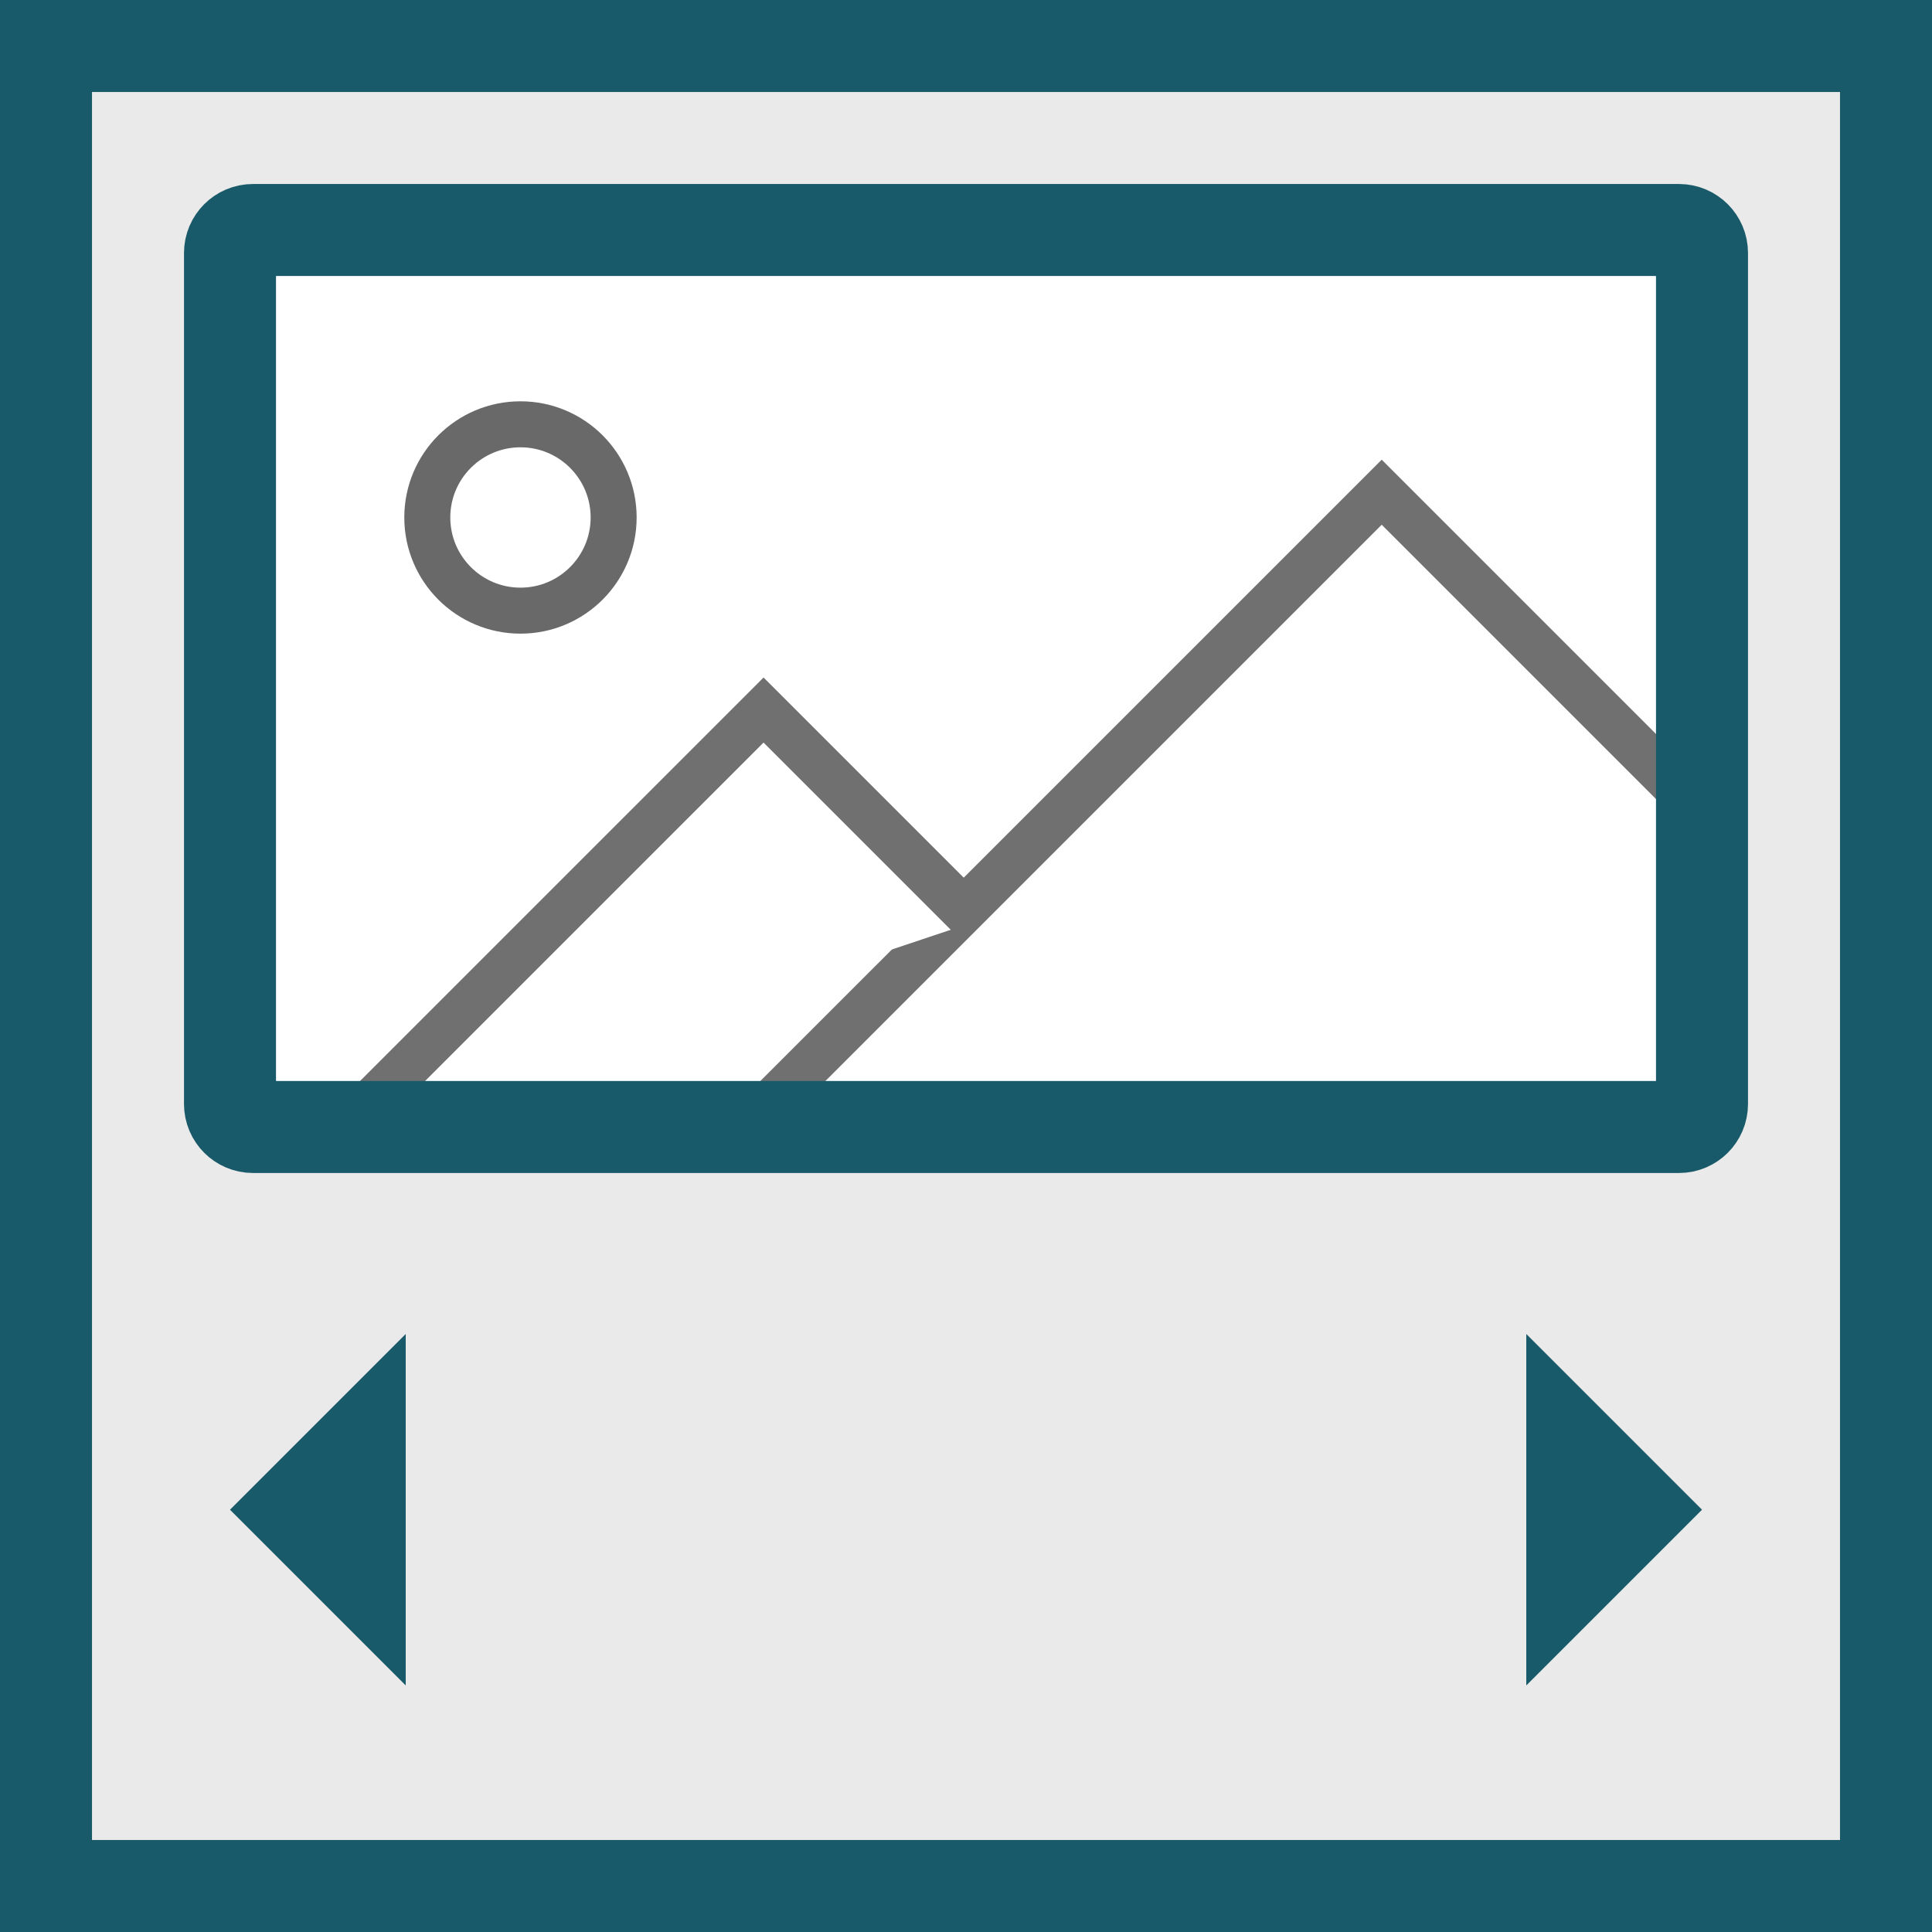
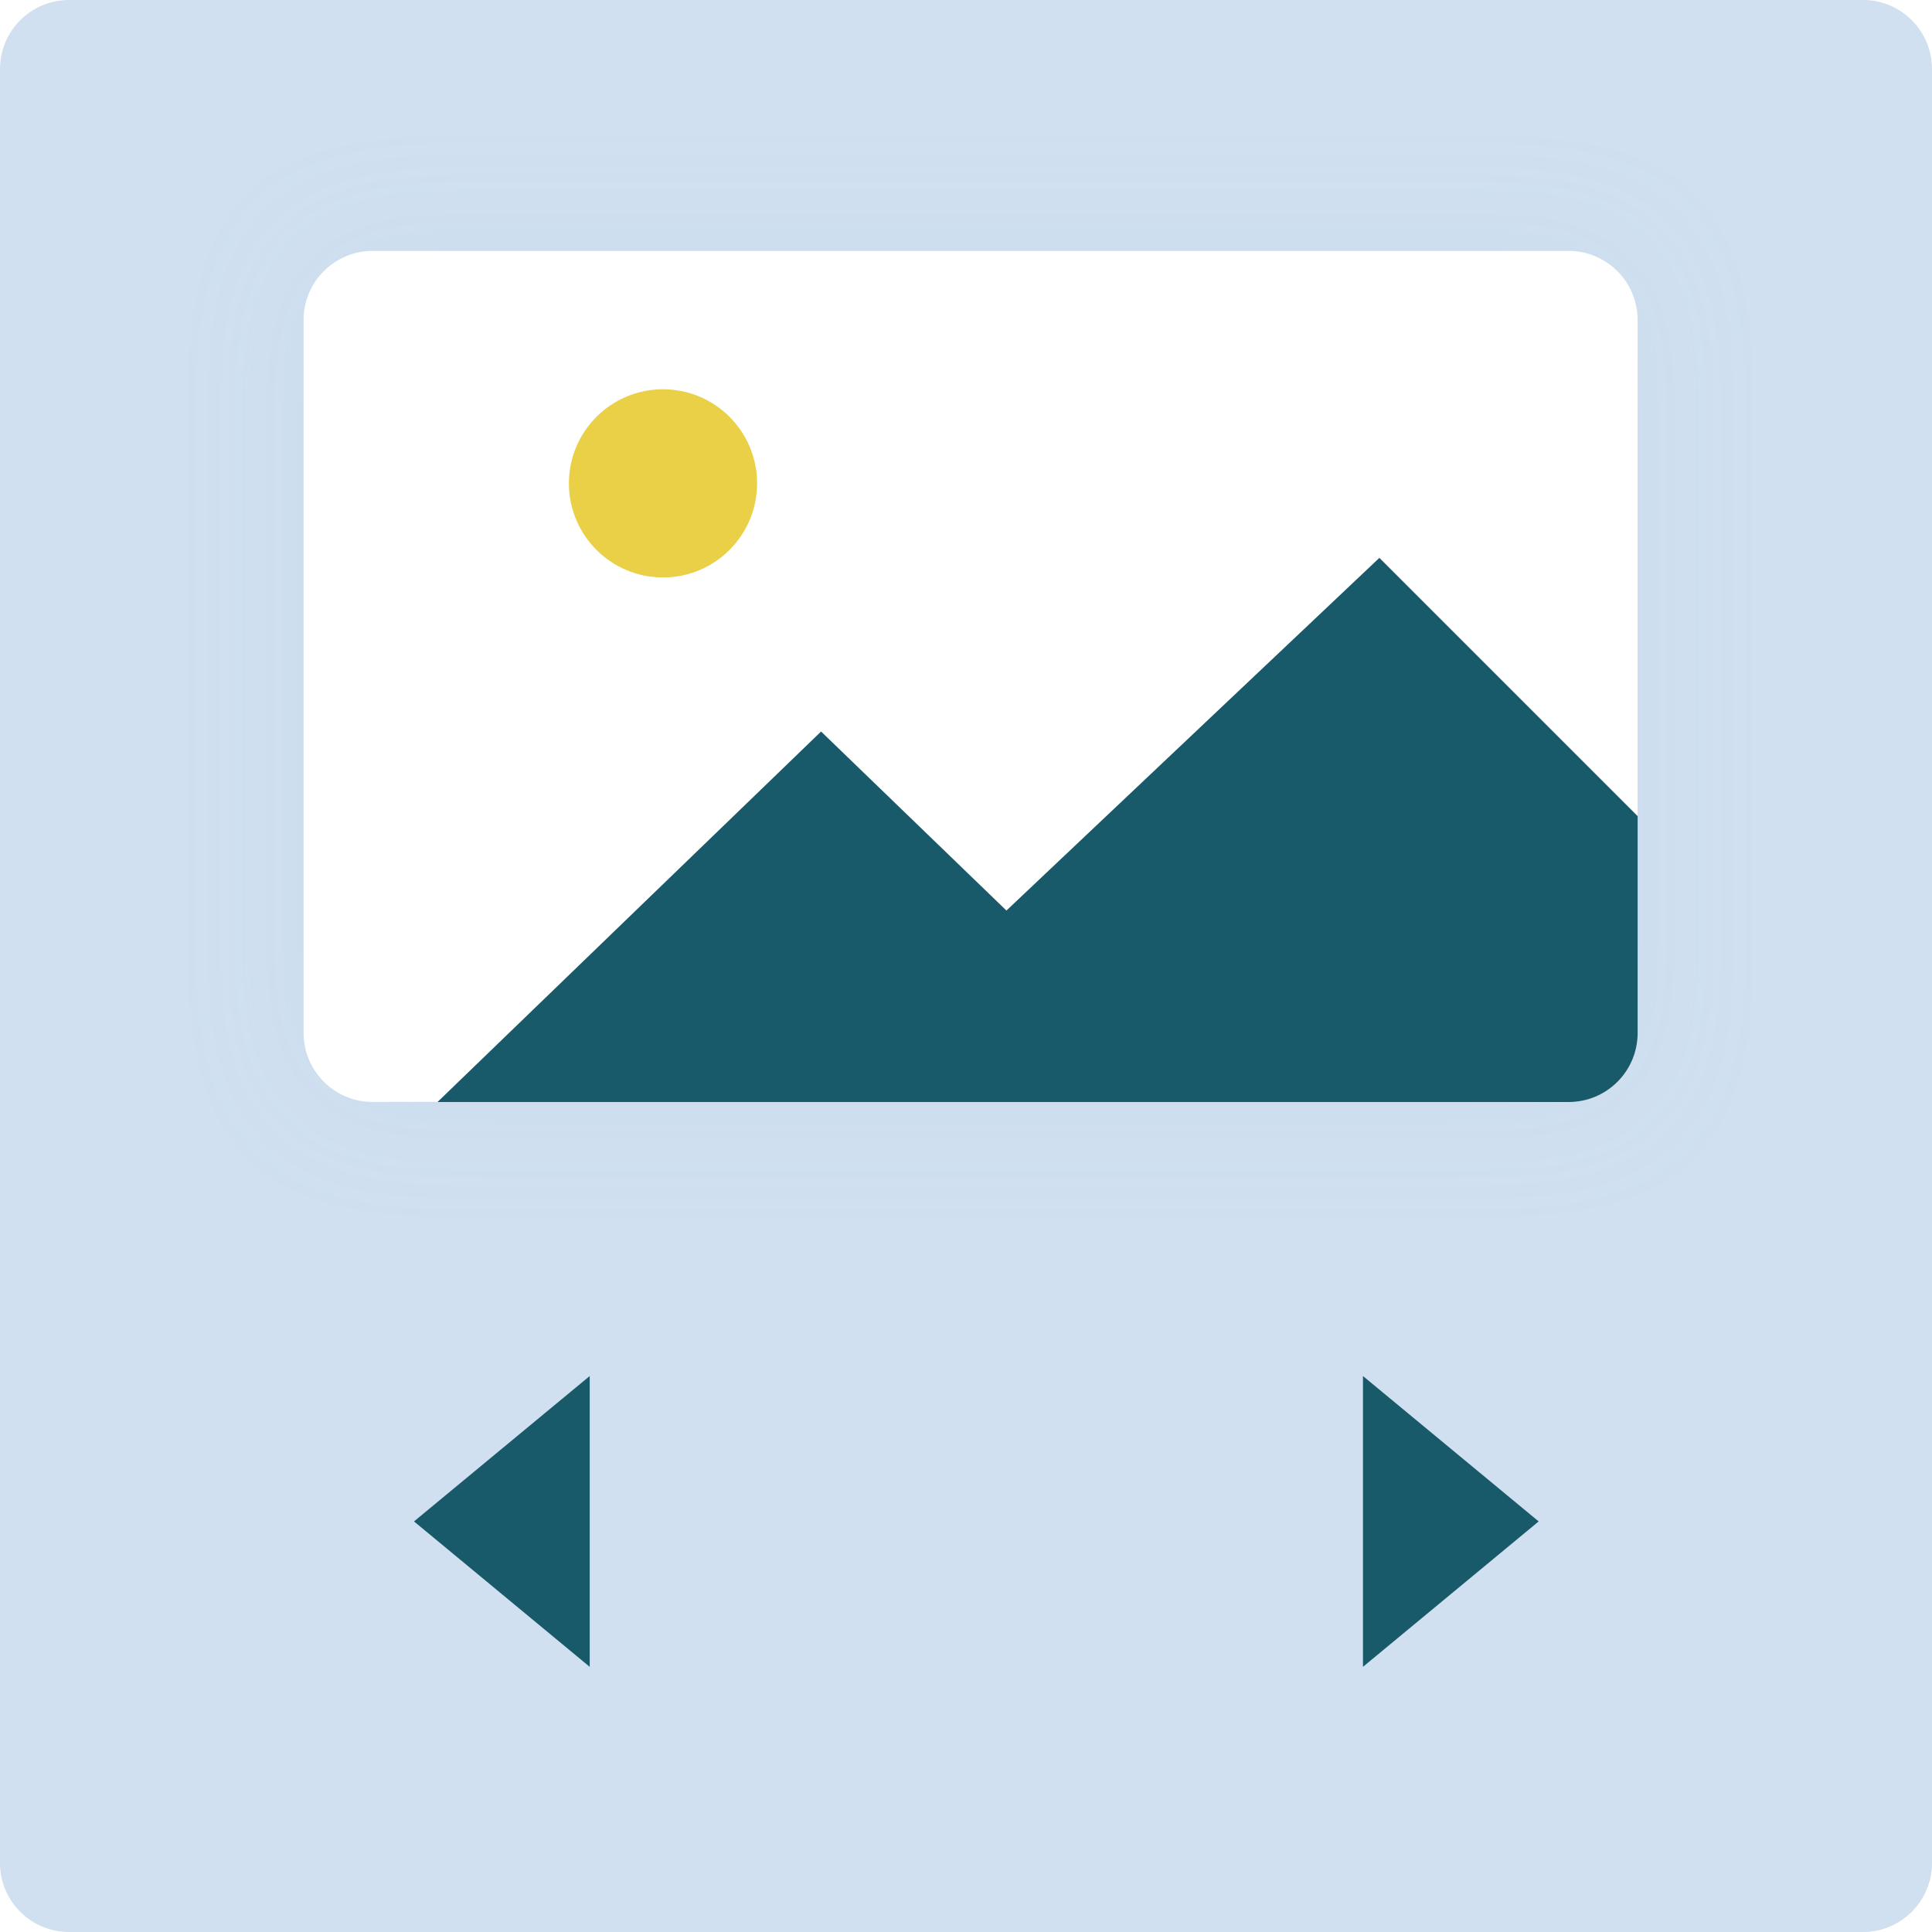
- <svg xmlns="http://www.w3.org/2000/svg" height="84" viewBox="0 0 84 84" width="84">
-   <path d="m2 2h80v80h-80z" fill="#eaeaea" stroke="#185a69" stroke-width="4" />
-   <path d="m0 0 7.64 7.64 7.64-7.64z" fill="#185a69" transform="matrix(0 1 -1 0 17.64 58)" />
-   <path d="m0 7.64 7.64-7.64 7.64 7.64z" fill="#185a69" transform="matrix(0 1 -1 0 74 58)" />
-   <g fill="#fff">
-     <rect height="39" rx="1" width="64" x="10" y="10" />
-     <path d="m896.909 95.253-13.926-13.926-27.907 27.907" stroke="#707070" stroke-width="2" transform="translate(-822.909 -59.927)" />
-     <path d="m882.714 90.528-9.2-9.2-18.438 18.437" stroke="#707070" stroke-width="2" transform="translate(-840.316 -50.457)" />
+ <svg xmlns="http://www.w3.org/2000/svg" width="84" height="84" viewBox="0 0 84 84">
+   <defs>
+     <filter id="Rectangle_40" x="5.701" y="3.414" width="73" height="52" filterUnits="userSpaceOnUse">
+       <feOffset input="SourceAlpha" />
+       <feGaussianBlur stdDeviation="2.5" result="blur" />
+       <feFlood flood-color="#aac7e5" flood-opacity="0.161" />
+       <feComposite operator="in" in2="blur" />
+       <feComposite in="SourceGraphic" />
+     </filter>
+     <clipPath id="clip-path">
+       <rect id="Rectangle_41" data-name="Rectangle 41" width="57.113" height="36.515" rx="3" fill="none" stroke="#fff" stroke-width="2" />
+     </clipPath>
+     <clipPath id="clip-carousel">
+       <rect width="84" height="84" />
+     </clipPath>
+   </defs>
+   <g id="carousel" clip-path="url(#clip-carousel)">
+     <rect width="84" height="84" fill="#fff" />
+     <g id="Group_280" data-name="Group 280" transform="translate(-669 -152)">
+       <path id="Union_8" data-name="Union 8" d="M3,14.333H81a3,3,0,0,1,3,3v78a3,3,0,0,1-3,3H3a3,3,0,0,1-3-3v-78A3,3,0,0,1,3,14.333Z" transform="translate(669 137.667)" fill="#d0e0f0" />
+       <g id="Group_263" data-name="Group 263" transform="translate(7 1.636)">
+         <path id="Icon_ionic-md-arrow-dropup" data-name="Icon ionic-md-arrow-dropup" d="M0,0,6.322,7.64,12.644,0Z" transform="translate(687.64 210.191) rotate(90)" fill="#185a69" />
+         <path id="Icon_ionic-md-arrow-dropup-2" data-name="Icon ionic-md-arrow-dropup" d="M0,7.64,6.322,0l6.322,7.64Z" transform="translate(728.899 210.191) rotate(90)" fill="#185a69" />
+       </g>
+       <g transform="matrix(1, 0, 0, 1, 669, 152)" filter="url(#Rectangle_40)">
+         <rect id="Rectangle_40-2" data-name="Rectangle 40" width="58" height="37" rx="3" transform="translate(13.2 10.91)" fill="#fff" />
+       </g>
+       <path id="Path_13" data-name="Path 13" d="M18.681,14.591A4.091,4.091,0,1,1,14.591,10.5,4.091,4.091,0,0,1,18.681,14.591Z" transform="translate(683.236 158.425)" fill="#e9d047" />
+       <g id="Mask_Group_2" data-name="Mask Group 2" transform="translate(683.089 163.399)" clip-path="url(#clip-path)">
+         <path id="Union_17" data-name="Union 17" d="M15.908,24.813H0L17.872,7.55l8.059,7.784L42.146,0,54.528,12.382l-.716,11.612-35.9.775-.045.043Z" transform="translate(3.738 12.856)" fill="#185a69" />
+       </g>
+     </g>
  </g>
-   <path d="m18.6 14.551a4.051 4.051 0 1 1 -4.049-4.051 4.051 4.051 0 0 1 4.049 4.051z" fill="none" stroke="#696969" stroke-linecap="round" stroke-linejoin="round" stroke-width="2" transform="translate(8.08 7.948)" />
-   <rect fill="none" height="39" rx="1" stroke="#185a69" stroke-width="4" width="64" x="10" y="10" />
</svg>
